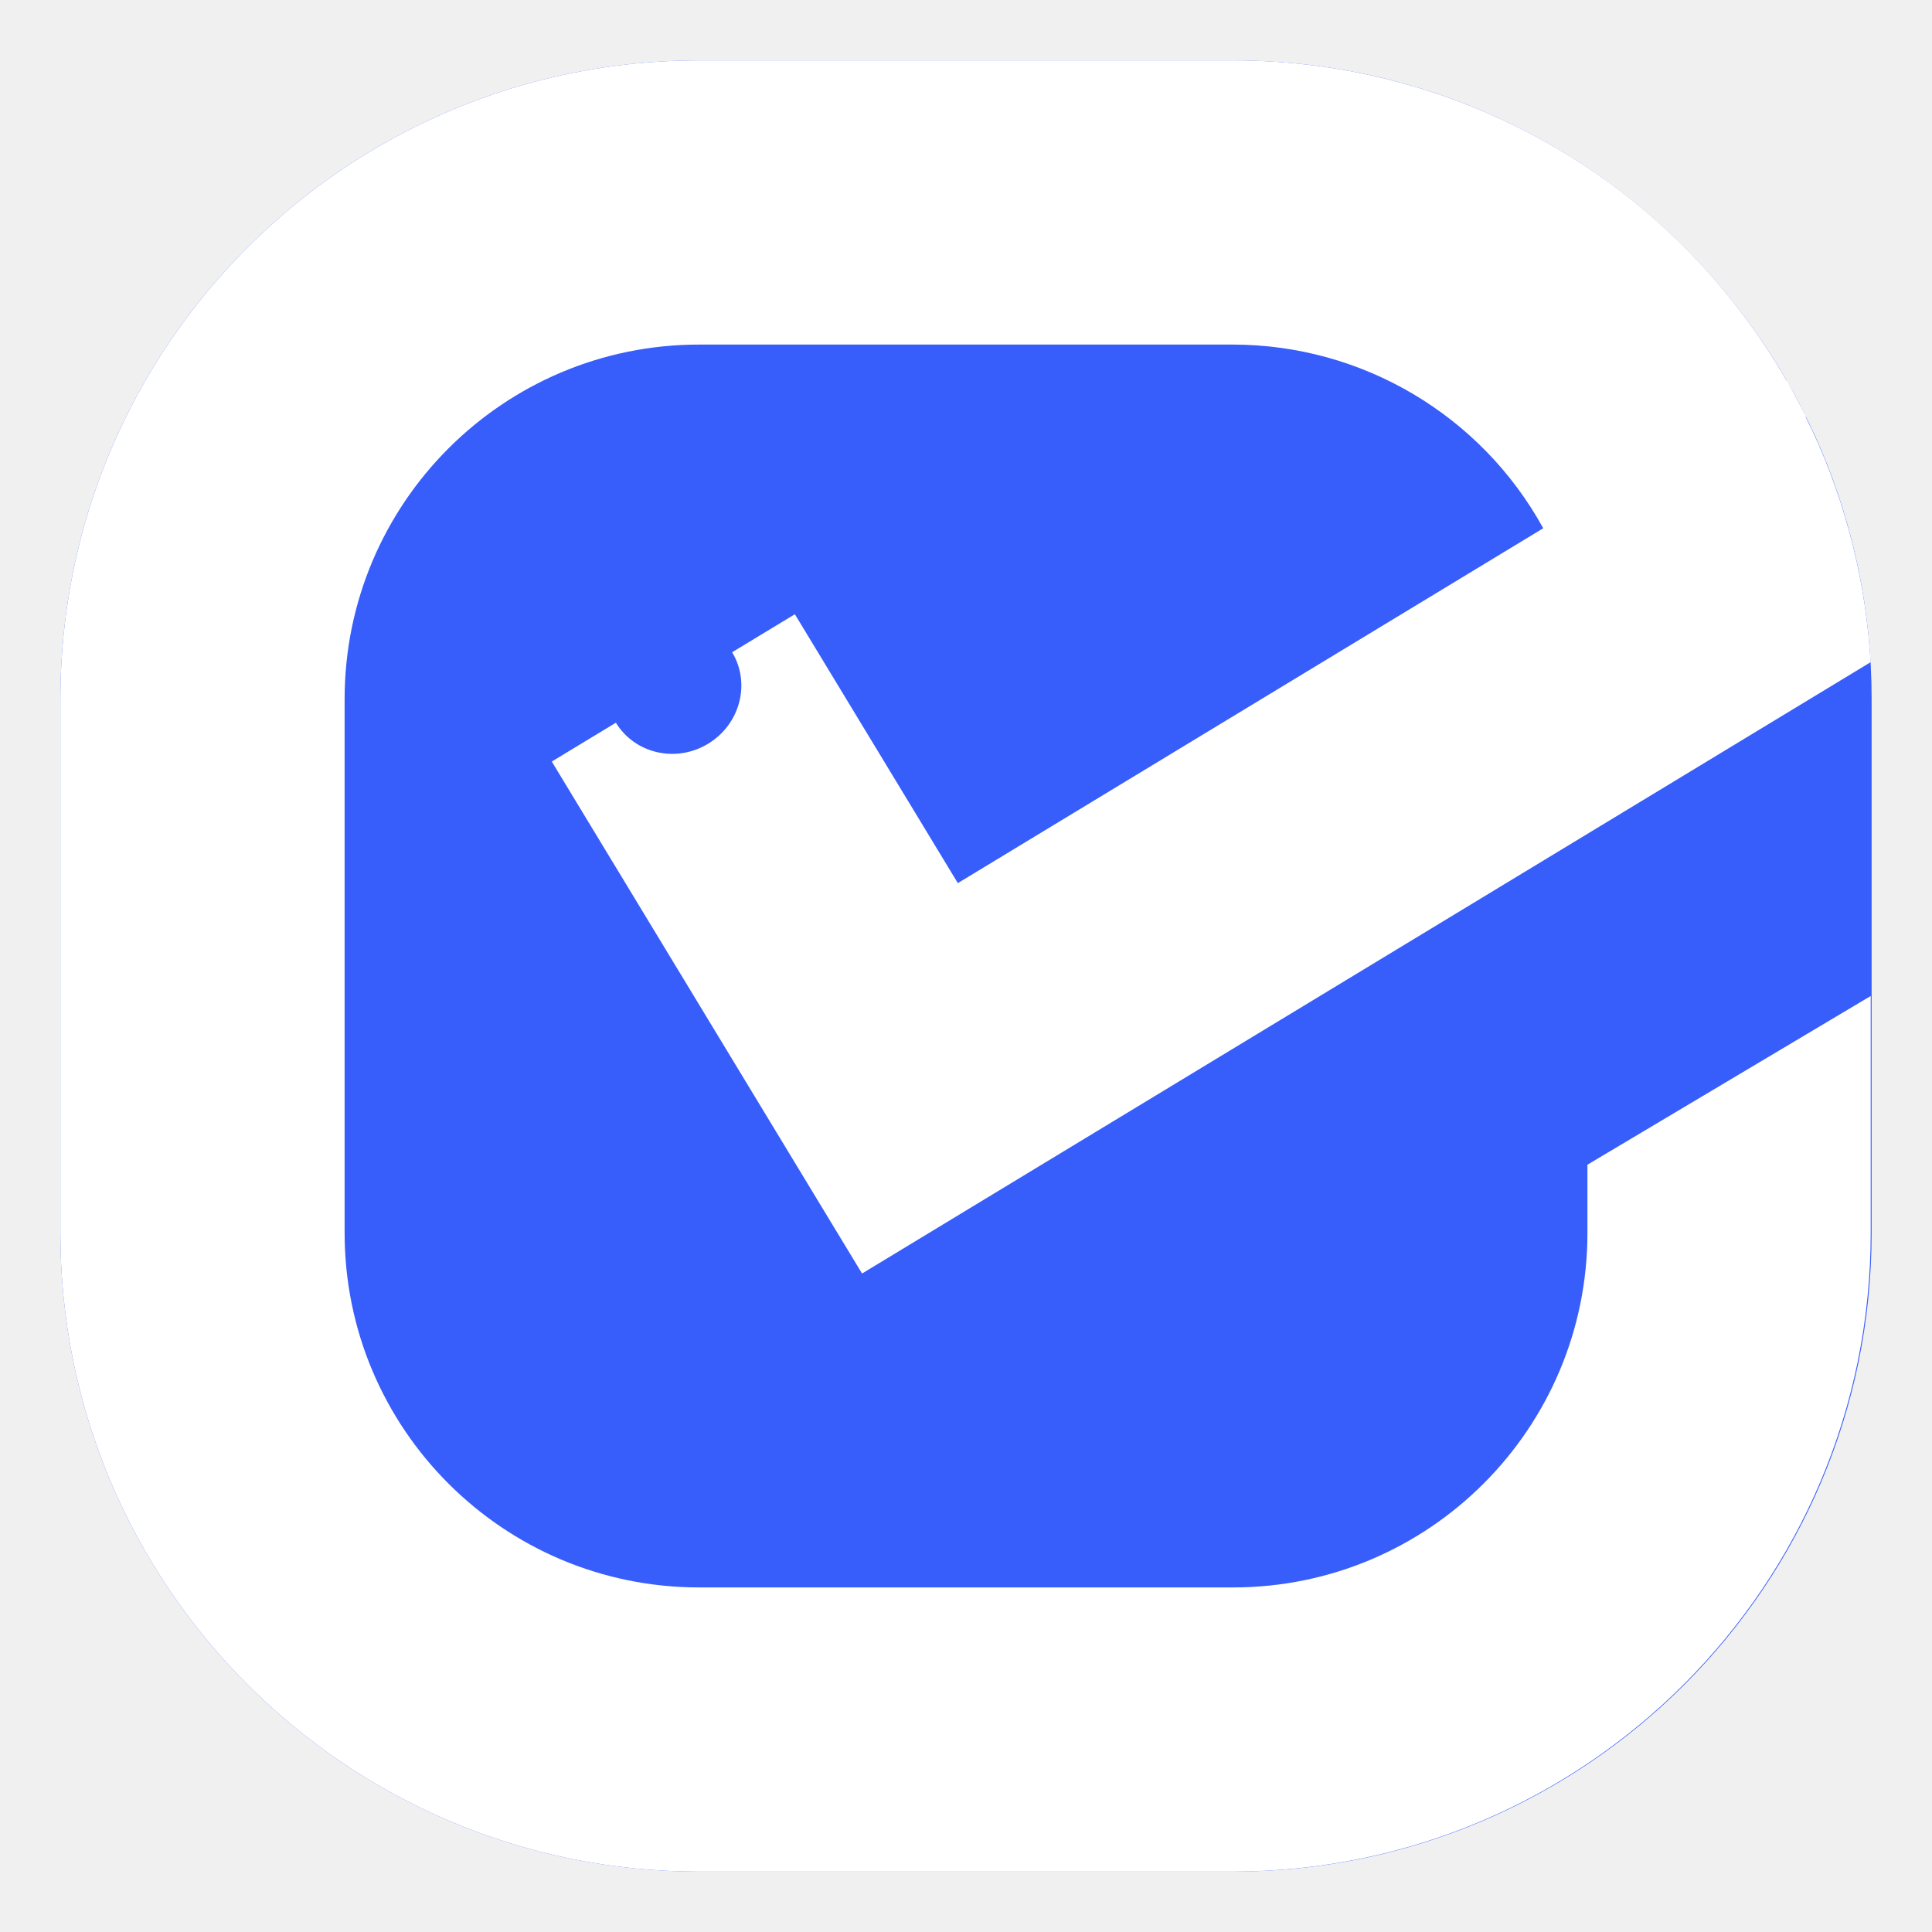
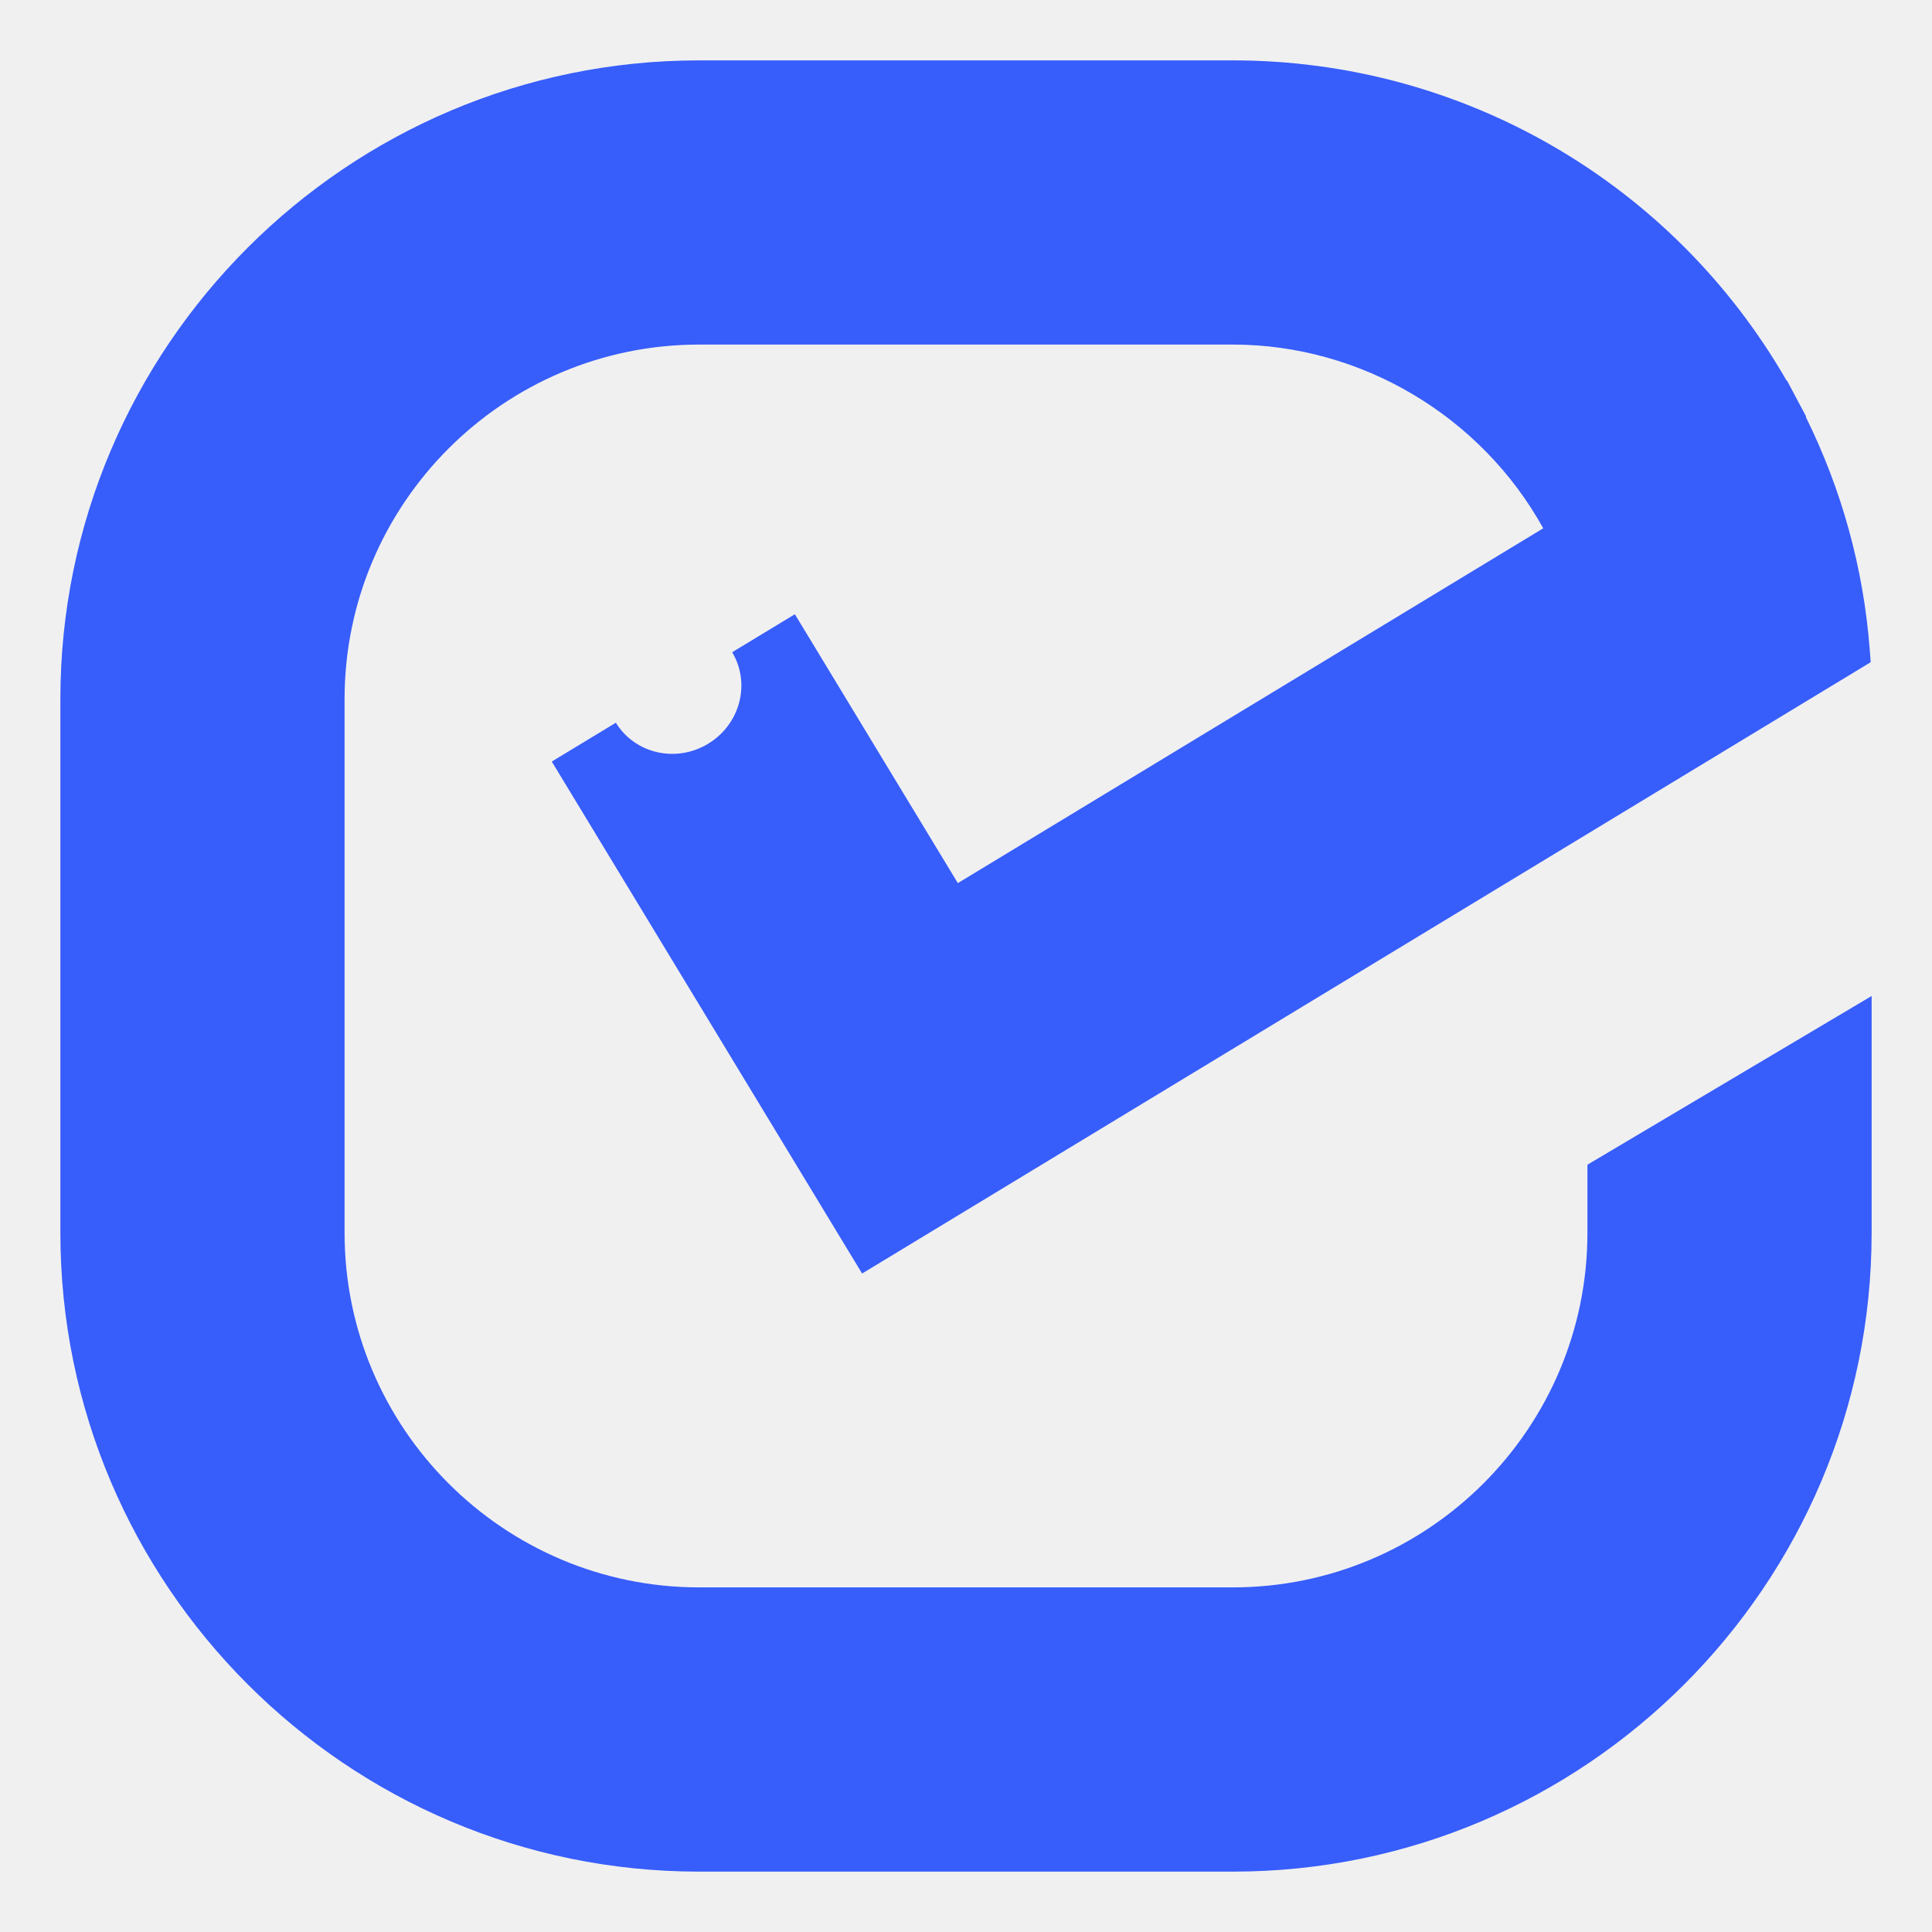
<svg xmlns="http://www.w3.org/2000/svg" viewBox="0 0 40 40" fill="none">
-   <rect x="1.25" y="1.25" width="37.5" height="37.5" rx="13.225" fill="#375DFB" />
-   <path d="M14.475 7.134a7.34 7.34 0 0 0-7.34 7.34v11.052a7.34 7.34 0 0 0 7.34 7.34h11.05a7.34 7.34 0 0 0 7.341-7.34v-1.412l5.865-3.493v4.905A13.225 13.225 0 0 1 25.525 38.75h-11.05A13.225 13.225 0 0 1 1.25 25.526V14.474A13.225 13.225 0 0 1 14.475 1.25h11.05c4.753 0 9.105 2.53 11.466 6.633l.007-.004.396.745-.009.005a13.172 13.172 0 0 1 1.326 4.822l.02.258L17.848 26.367l-6.424-10.6 1.327-.804c.39.638 1.237.837 1.9.441.668-.398.896-1.247.51-1.895l-.003-.005 1.299-.787 3.374 5.567 12.12-7.347a7.34 7.34 0 0 0-6.426-3.803h-11.05Z" fill="#fff" />
+   <path d="M14.475 1.25C7.183 1.25 1.25 7.182 1.25 14.475V25.525C1.25 32.817 7.183 38.75 14.475 38.75H25.525C32.817 38.75 38.75 32.817 38.75 25.525V20.621L32.866 24.114V25.525C32.866 29.573 29.573 32.865 25.525 32.865H14.475C10.427 32.865 7.134 29.573 7.134 25.525V14.475C7.134 10.427 10.427 7.134 14.475 7.134H25.525C28.187 7.134 30.666 8.617 31.951 10.938L19.831 18.284L16.457 12.717L15.158 13.504C15.159 13.506 15.16 13.507 15.161 13.508C15.548 14.157 15.32 15.006 14.652 15.404C13.989 15.8 13.142 15.601 12.751 14.963L11.424 15.767L17.849 26.367L38.731 13.71L38.711 13.451C38.581 11.761 38.133 10.142 37.386 8.629L37.394 8.624L36.998 7.879L36.991 7.883C34.631 3.78 30.278 1.25 25.525 1.25H14.475Z" fill="#375DFB" />
</svg>
